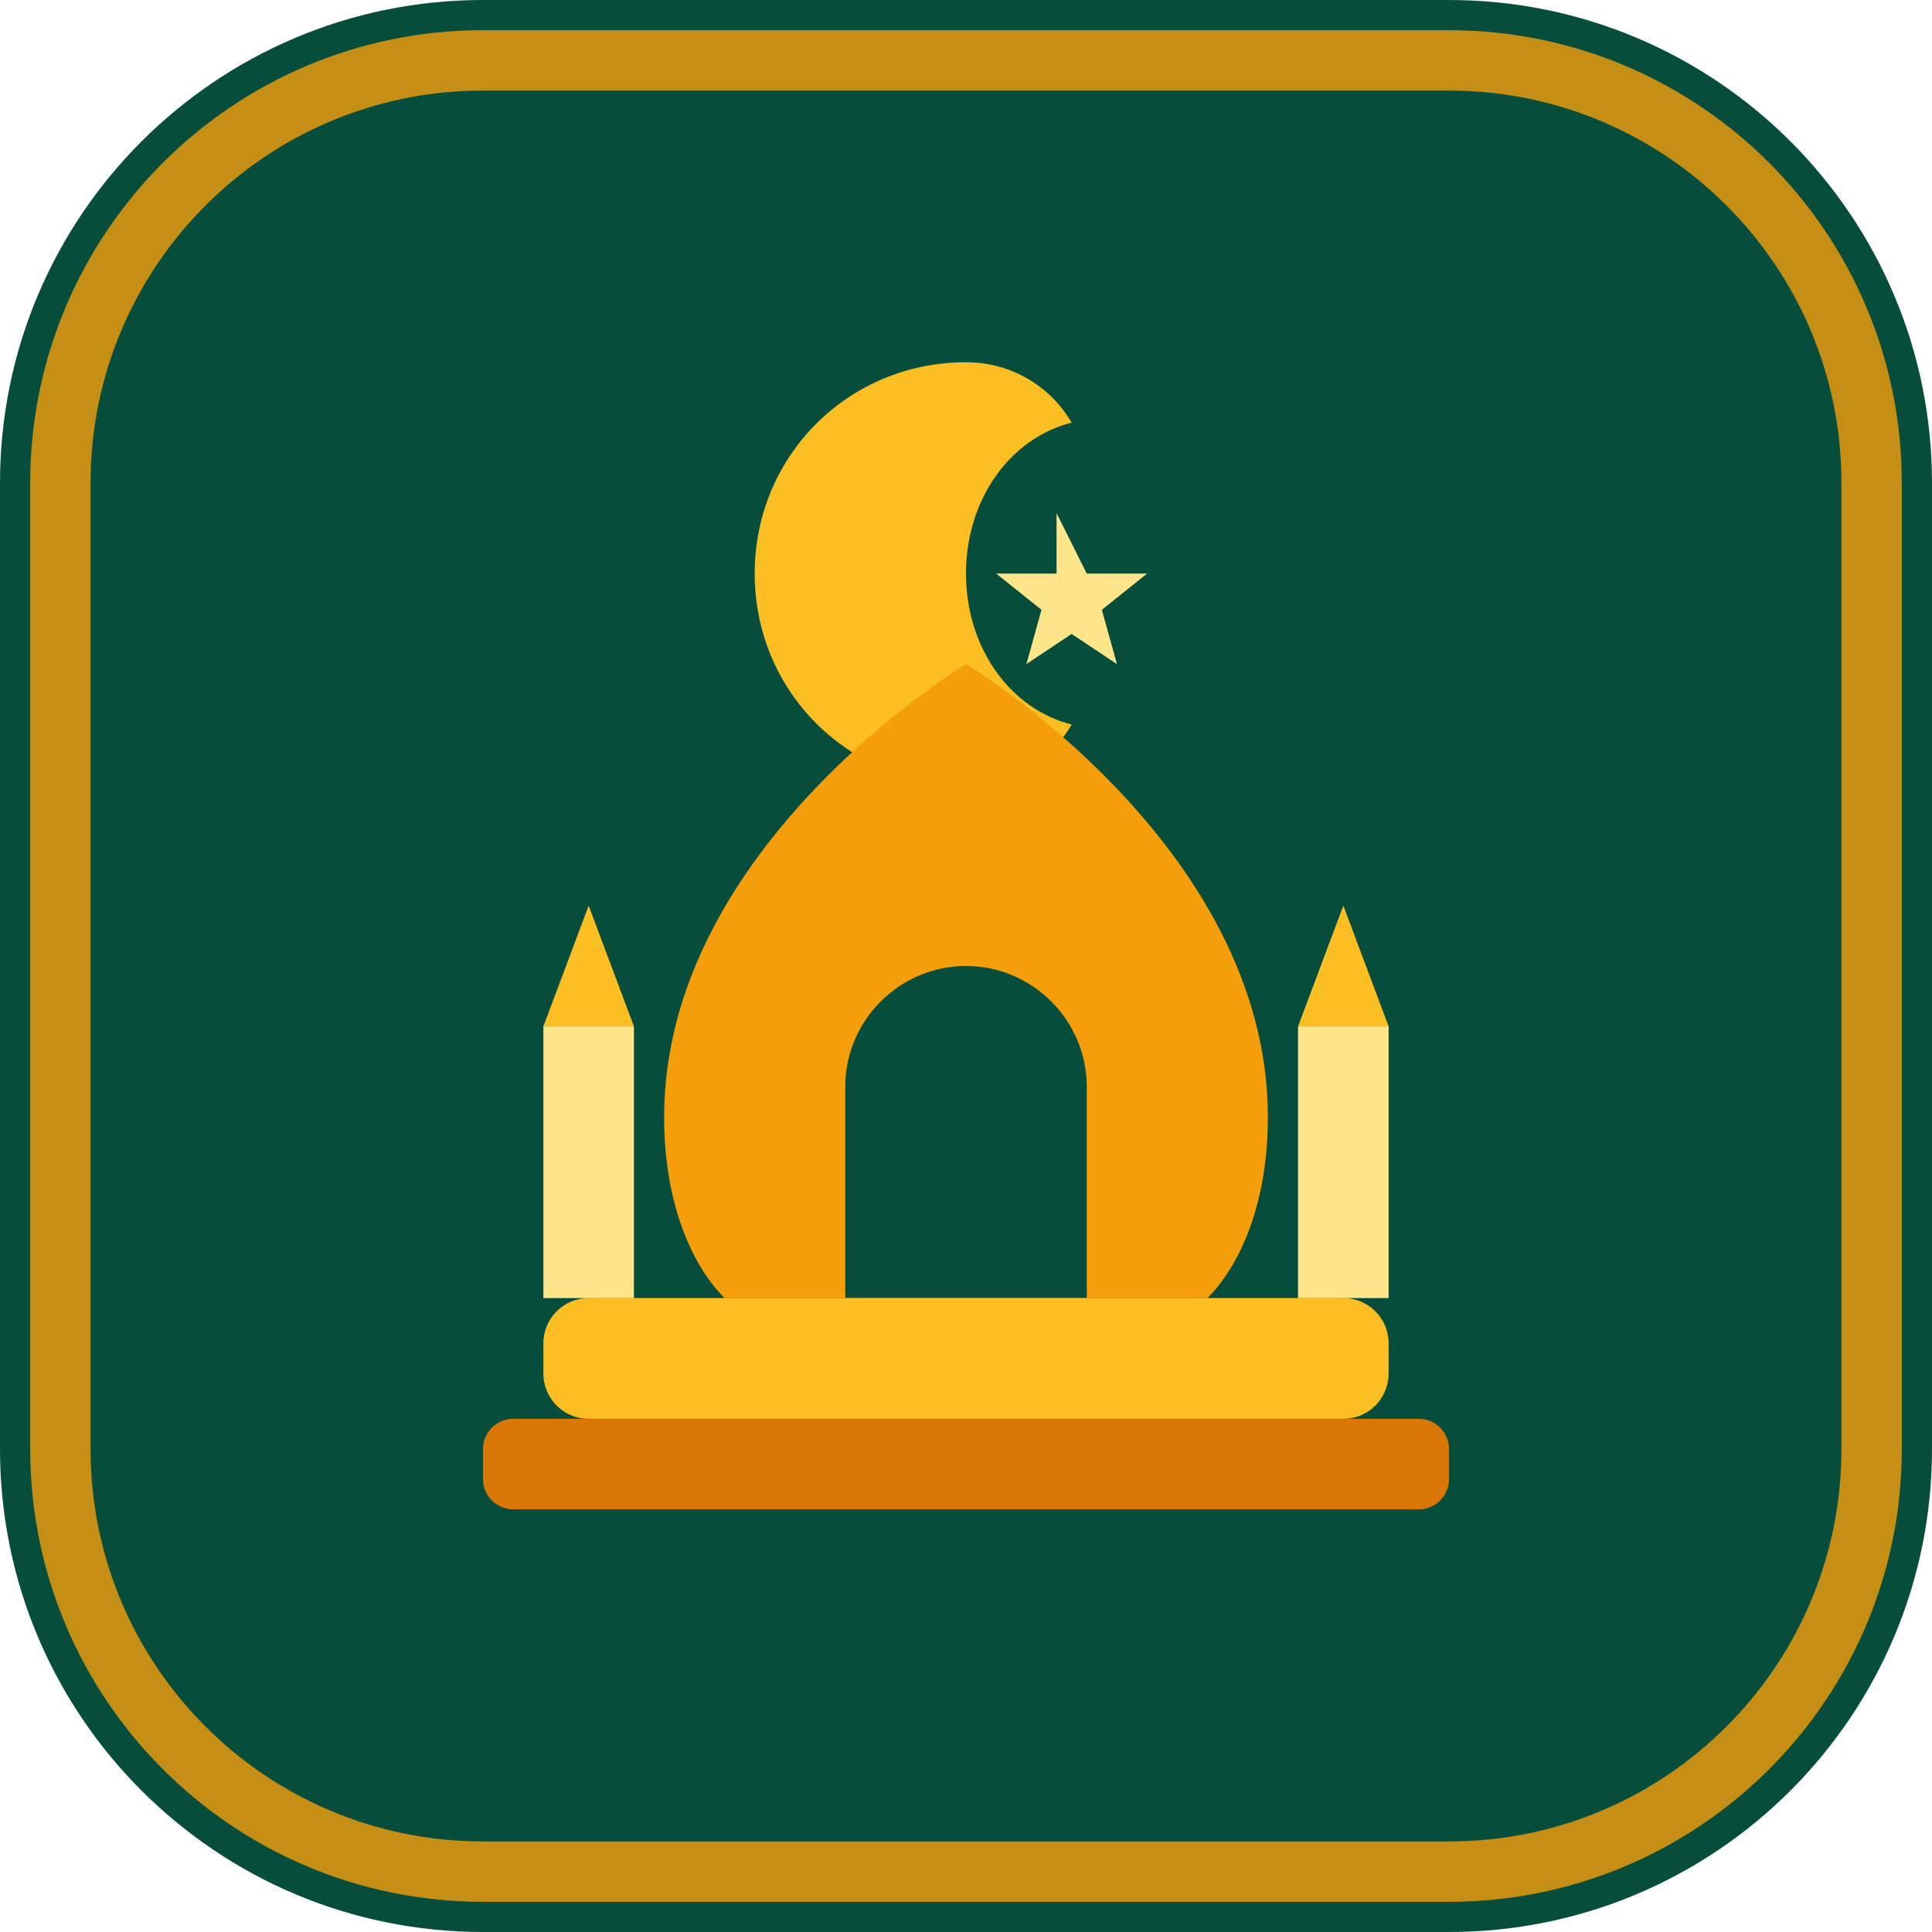
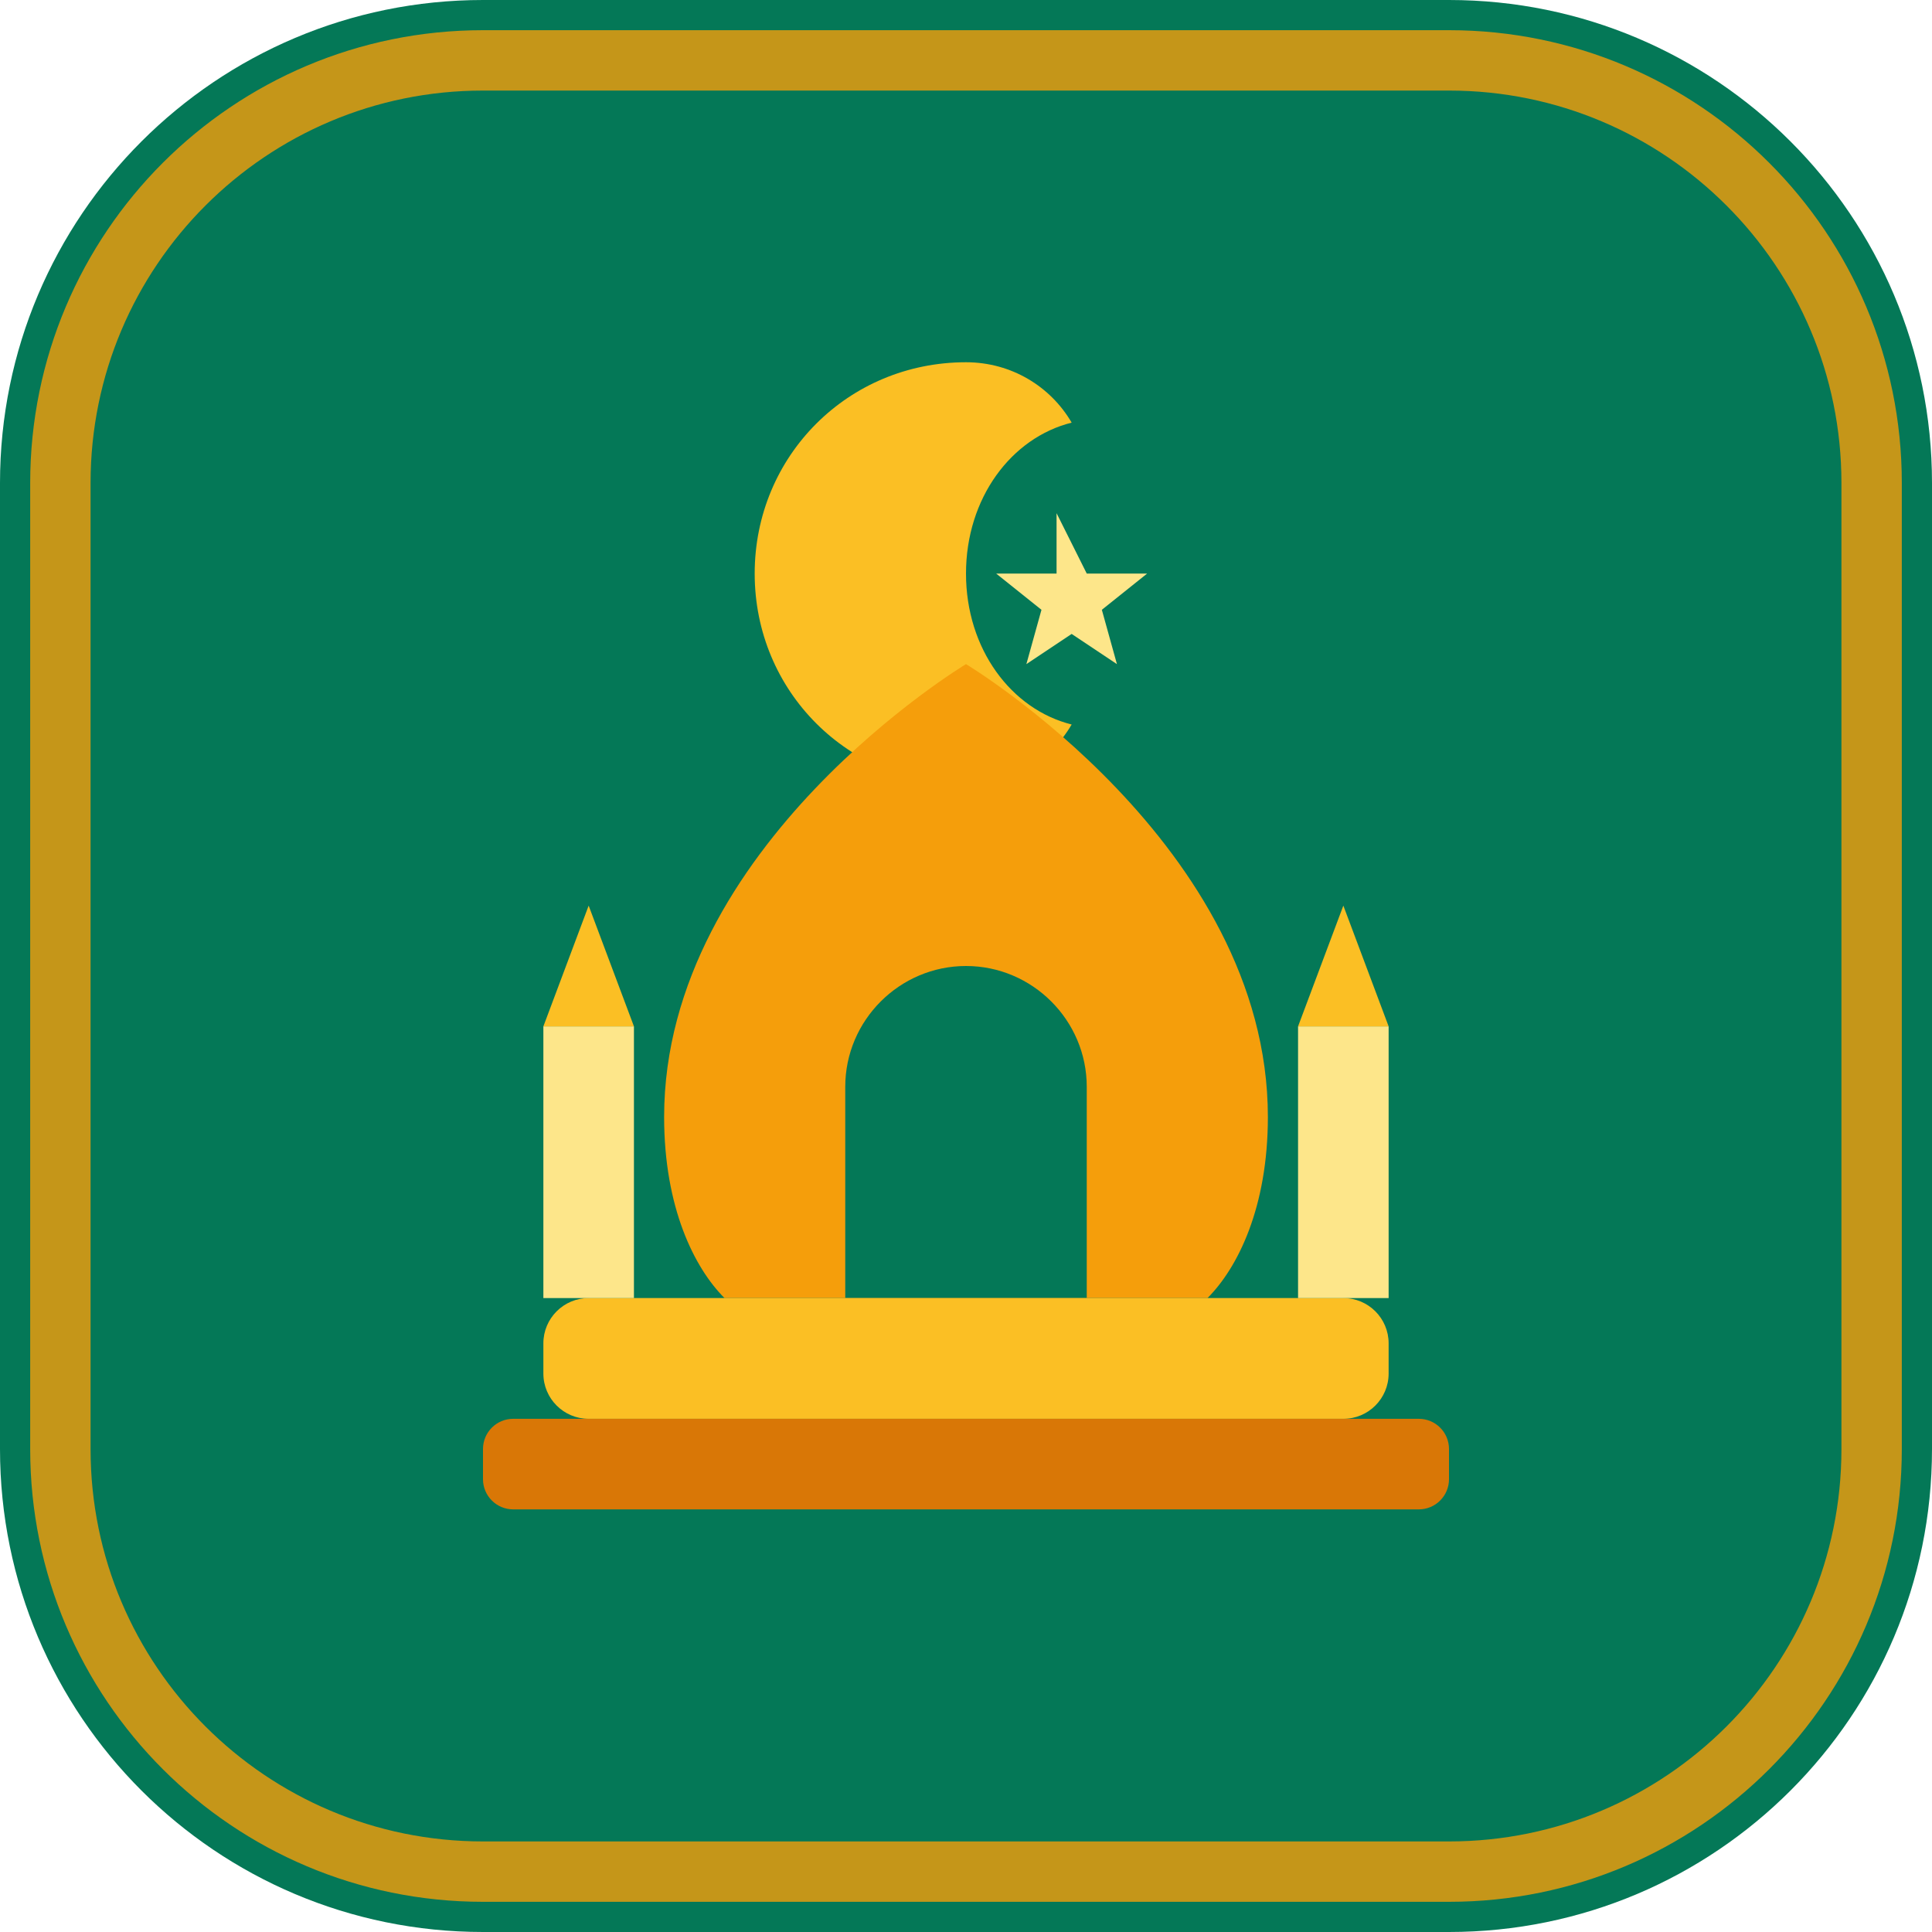
<svg xmlns="http://www.w3.org/2000/svg" viewBox="0 0 64 64" fill="none">
-   <rect width="64" height="64" rx="16" fill="#064E3B" />
+   <rect width="64" height="64" rx="16" fill="#047857" />
  <rect x="2" y="2" width="60" height="60" rx="14" stroke="#F59E0B" stroke-width="2" stroke-opacity="0.8" fill="none" />
  <g transform="translate(12, 10)">
    <path d="M20 2 C21.5 2 22.8 2.8 23.5 4 C21.5 4.5 20 6.5 20 9 C20 11.5 21.5 13.5 23.5 14 C22.8 15.2 21.5 16 20 16 C16.1 16 13 12.9 13 9 C13 5.1 16.1 2 20 2 Z" fill="#FBBF24" />
    <polygon points="23,7 24,9 26,9 24.5,10.2 25,12 23.5,11 22,12 22.5,10.2 21,9 23,9" fill="#FDE68A" />
    <path d="M20 12 C20 12 10 18 10 27 C10 30 11 32 12 33 L28 33 C29 32 30 30 30 27 C30 18 20 12 20 12 Z" fill="#F59E0B" />
-     <path d="M16 33 V26 C16 23.8 17.8 22 20 22 C22.2 22 24 23.8 24 26 V33 Z" fill="#064E3B" />
+     <path d="M16 33 V26 C16 23.8 17.8 22 20 22 C22.2 22 24 23.8 24 26 V33 Z" fill="#047857" />
    <rect x="6" y="33" width="28" height="4" rx="1.5" fill="#FBBF24" />
    <rect x="4" y="37" width="32" height="3" rx="1" fill="#D97706" />
    <rect x="6" y="24" width="3" height="9" fill="#FDE68A" />
    <polygon points="6,24 7.5,20 9,24" fill="#FBBF24" />
    <rect x="31" y="24" width="3" height="9" fill="#FDE68A" />
    <polygon points="31,24 32.5,20 34,24" fill="#FBBF24" />
  </g>
</svg>
